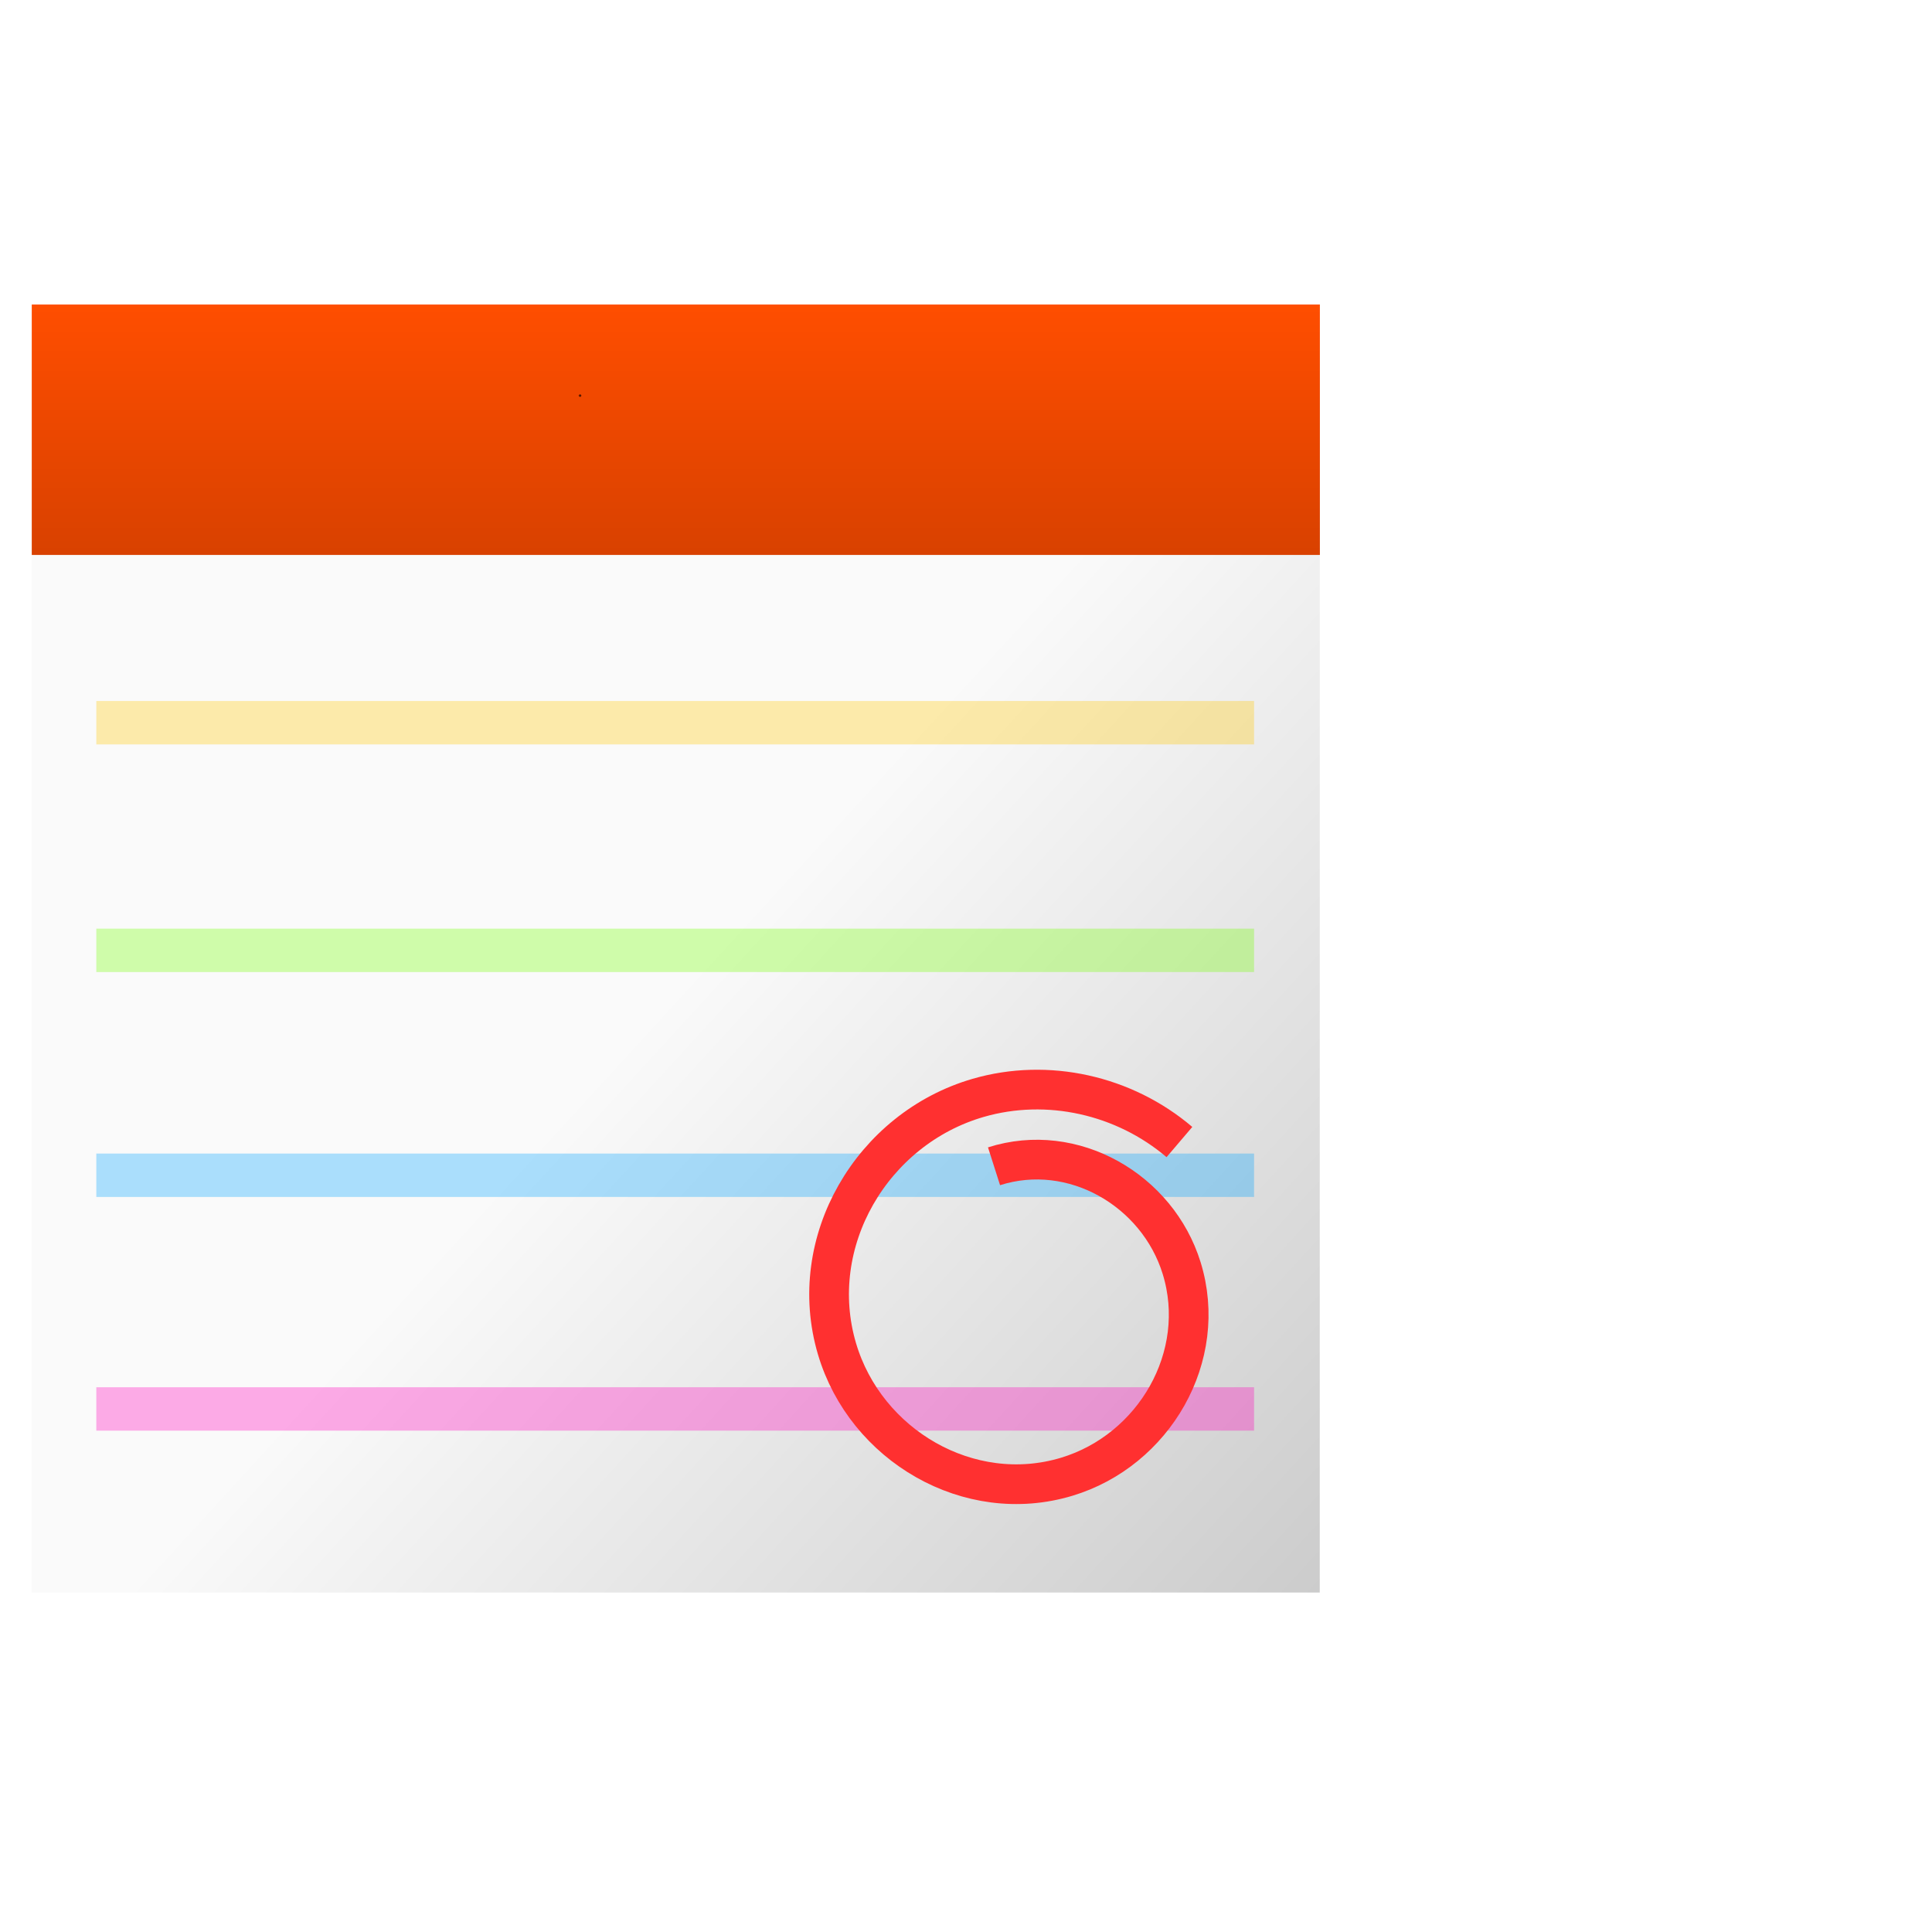
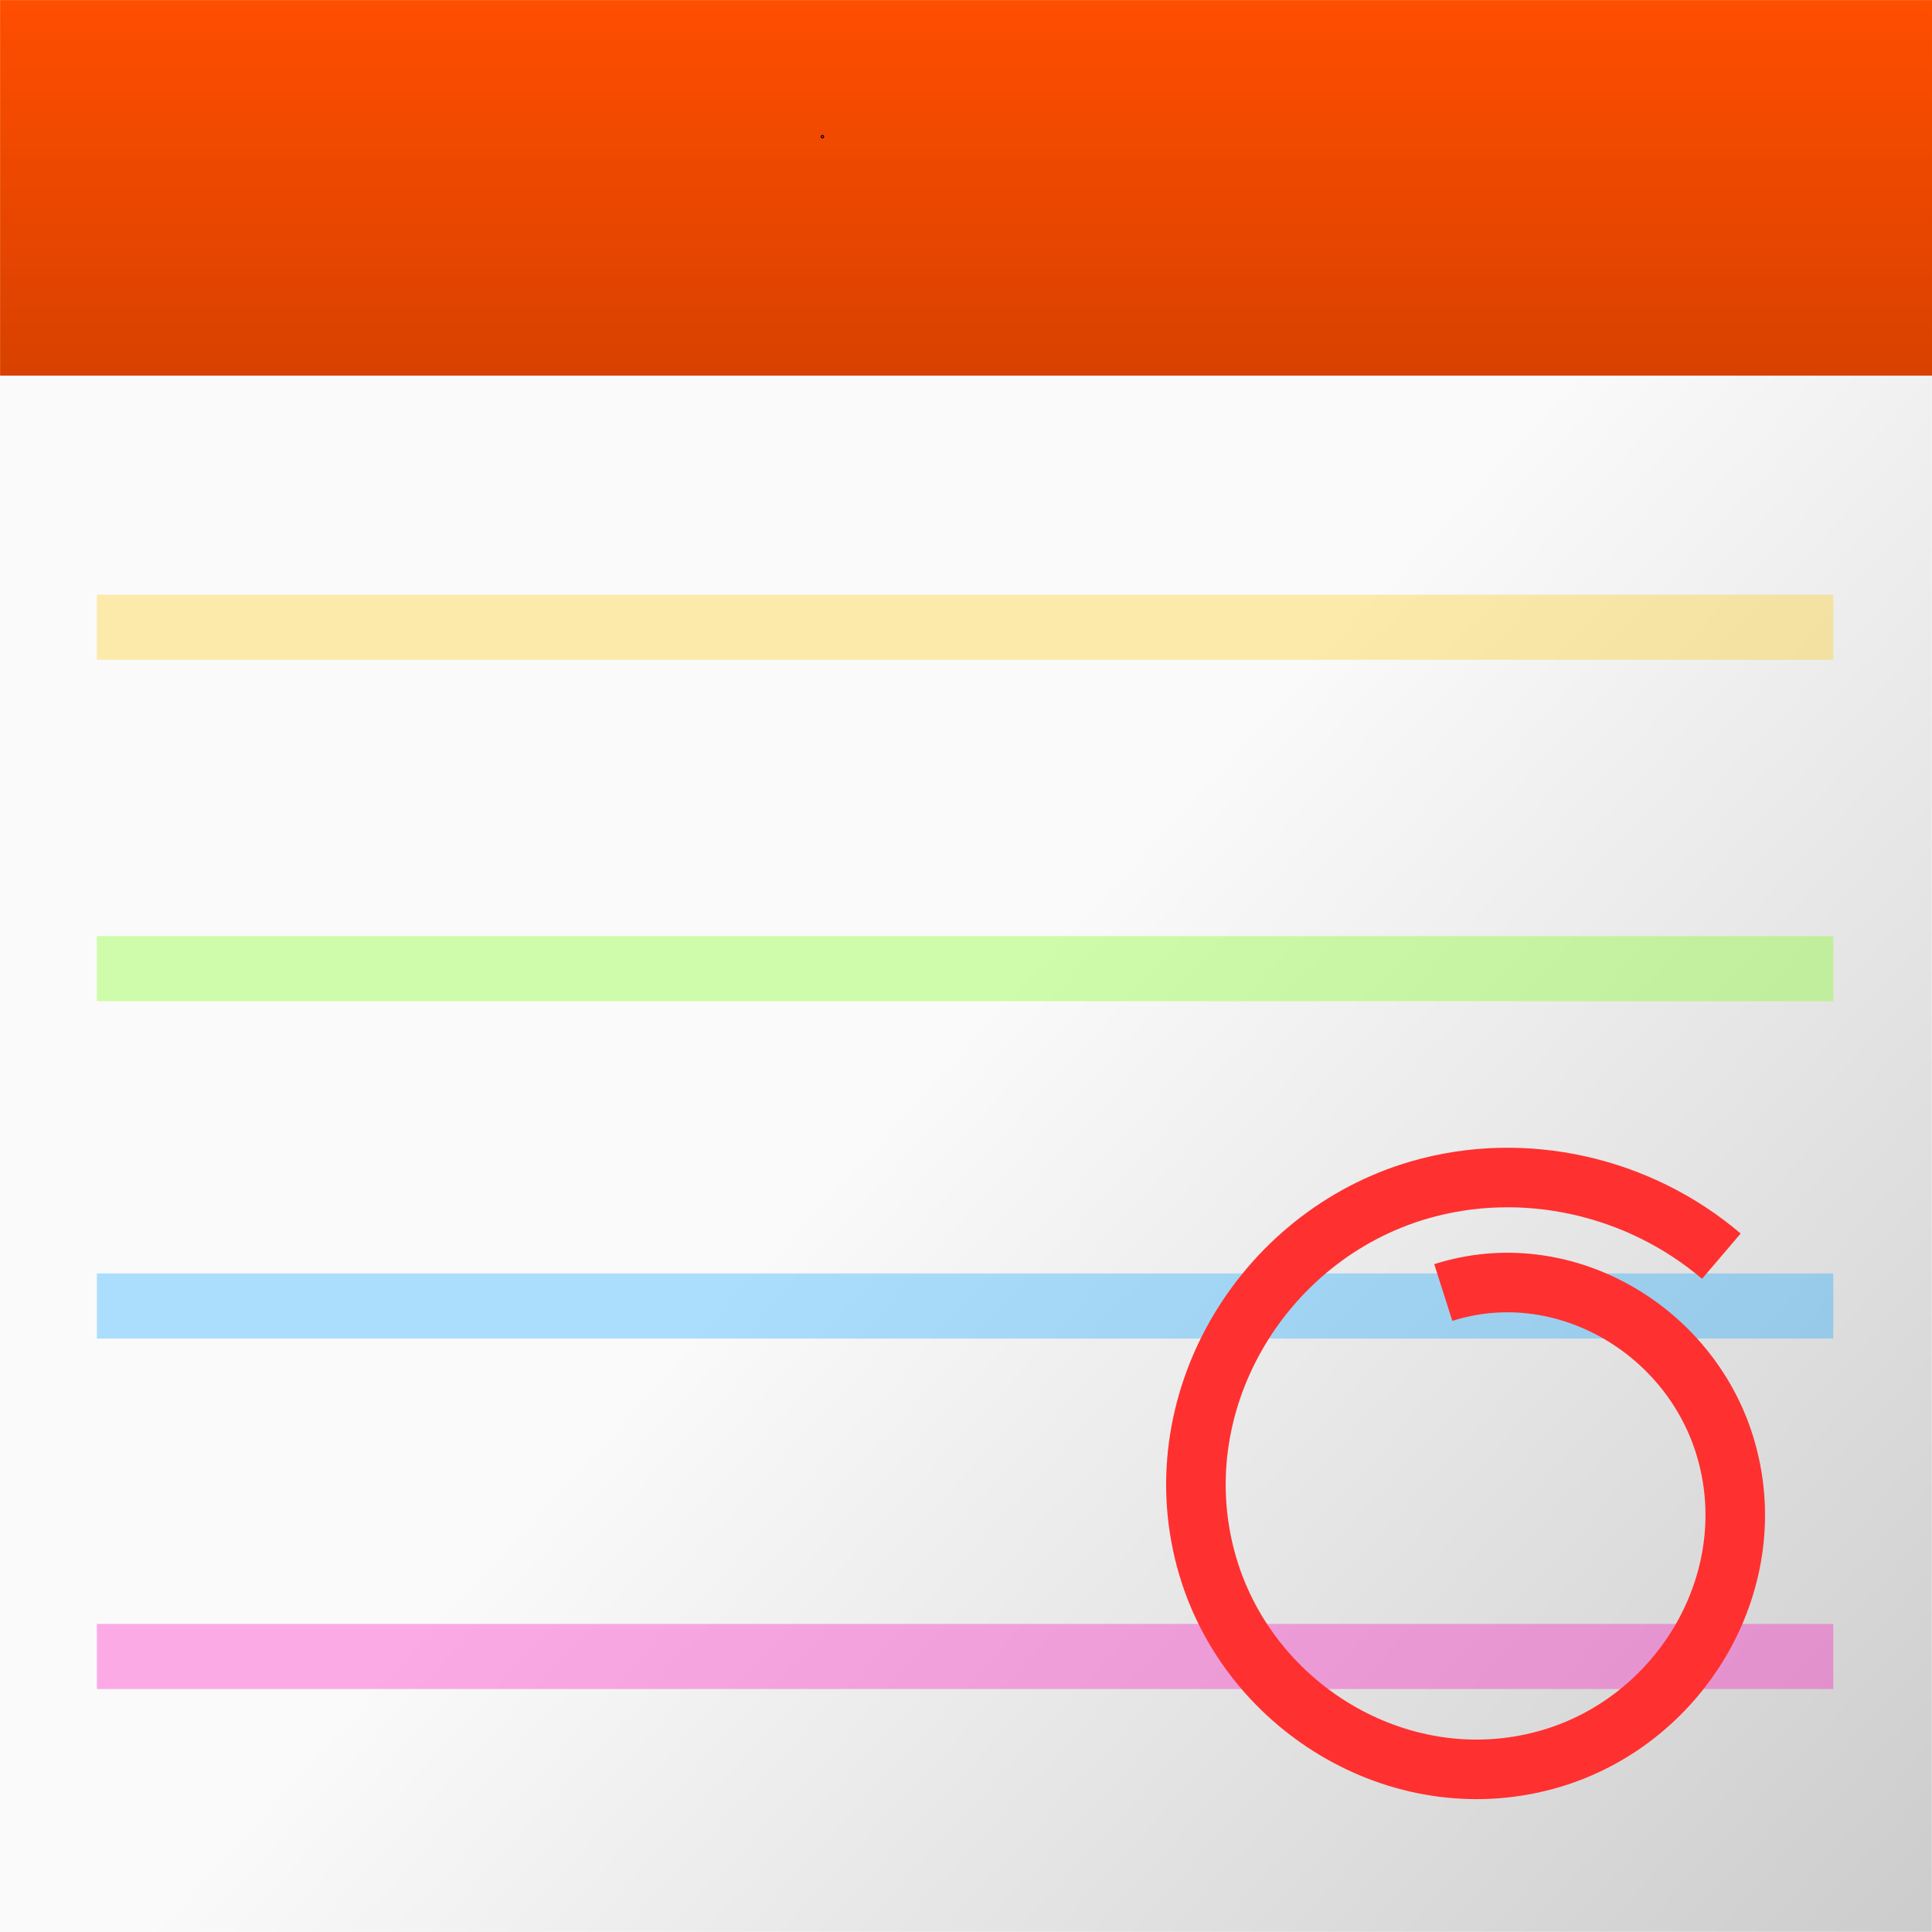
- <svg xmlns="http://www.w3.org/2000/svg" xmlns:xlink="http://www.w3.org/1999/xlink" width="300mm" height="300mm" viewBox="0 0 300 300" version="1.1" id="svg8">
+ <svg xmlns="http://www.w3.org/2000/svg" xmlns:xlink="http://www.w3.org/1999/xlink" width="200.026mm" height="200.017mm" viewBox="0 0 200.026 200.017" version="1.1" id="svg8">
  <defs id="defs2">
    <linearGradient id="linearGradient961">
      <stop style="stop-color:#ff4e00;stop-opacity:1;" offset="0" id="stop957" />
      <stop style="stop-color:#d84100;stop-opacity:1" offset="1" id="stop959" />
    </linearGradient>
    <linearGradient id="linearGradient951">
      <stop style="stop-color:#cccccc;stop-opacity:1" offset="0" id="stop947" />
      <stop style="stop-color:#fafafa;stop-opacity:1" offset="1" id="stop949" />
    </linearGradient>
    <filter style="color-interpolation-filters:sRGB" id="filter917" x="-4.3199994e-05" width="1" y="-4.3199994e-05" height="1">
      <feGaussianBlur stdDeviation="0.004" id="feGaussianBlur919" />
    </filter>
    <linearGradient xlink:href="#linearGradient951" id="linearGradient953" x1="-204.933" y1="247.289" x2="-103.833" y2="154.717" gradientUnits="userSpaceOnUse" />
    <linearGradient xlink:href="#linearGradient961" id="linearGradient963" x1="104.891" y1="46.895" x2="104.891" y2="86.565" gradientUnits="userSpaceOnUse" gradientTransform="matrix(1.000498,0,0,1,-0.00245499,0)" />
  </defs>
-   <g id="layer1">
+   <g id="layer1" transform="translate(-4.923758,-47.27971)">
    <rect style="fill:url(#linearGradient953);fill-opacity:1;fill-rule:evenodd;stroke:none;stroke-width:0.327;stroke-opacity:1;filter:url(#filter917)" id="rect835" width="200" height="200" x="-204.932" y="47.288" transform="matrix(-0.9999986,0,0,1,6.8945653e-6,0)" />
    <rect style="fill:url(#linearGradient963);fill-opacity:1;fill-rule:evenodd;stroke:none;stroke-width:0.196;stroke-opacity:1" id="rect955" width="200.017" height="38.883" x="4.932" y="47.288" />
    <circle id="path1009" style="fill:#ff0000;stroke:#000000;stroke-width:0.265" cx="90.072" cy="61.432" r="0.049" />
    <rect style="fill:#76ff08;fill-opacity:0.33;fill-rule:evenodd;stroke:none;stroke-width:0.565;stroke-miterlimit:4;stroke-dasharray:none;stroke-opacity:1" id="rect1129" width="179.777" height="6.74" x="14.956" y="144.198" />
    <rect style="fill:#08a5ff;fill-opacity:0.33;fill-rule:evenodd;stroke:none;stroke-width:0.565;stroke-miterlimit:4;stroke-dasharray:none;stroke-opacity:1" id="rect1129-6" width="179.777" height="6.74" x="14.956" y="179.123" />
    <rect style="fill:#ffca08;fill-opacity:0.33;fill-rule:evenodd;stroke:none;stroke-width:0.565;stroke-miterlimit:4;stroke-dasharray:none;stroke-opacity:1" id="rect1129-7" width="179.777" height="6.74" x="14.956" y="108.851" />
    <rect style="fill:#ff08bc;fill-opacity:0.33;fill-rule:evenodd;stroke:none;stroke-width:0.565;stroke-miterlimit:4;stroke-dasharray:none;stroke-opacity:1" id="rect1129-6-5" width="179.777" height="6.74" x="14.956" y="215.41" />
    <path style="fill:none;fill-rule:evenodd;stroke:#ff3030;stroke-width:6.165;stroke-miterlimit:4;stroke-dasharray:none;stroke-opacity:1" id="path913" d="m 194.887,219.197 c -7.749,10.302 -22.848,11.669 -32.901,3.97 -11.41,-8.738 -12.886,-25.579 -4.208,-36.749 9.726,-12.519 28.31,-14.103 40.596,-4.447 13.629,10.712 15.322,31.042 4.685,44.444 -7.004,8.824 -18.284,13.504 -29.474,12.509" transform="rotate(-144.6453,168.5485,206.6076)" />
  </g>
</svg>
